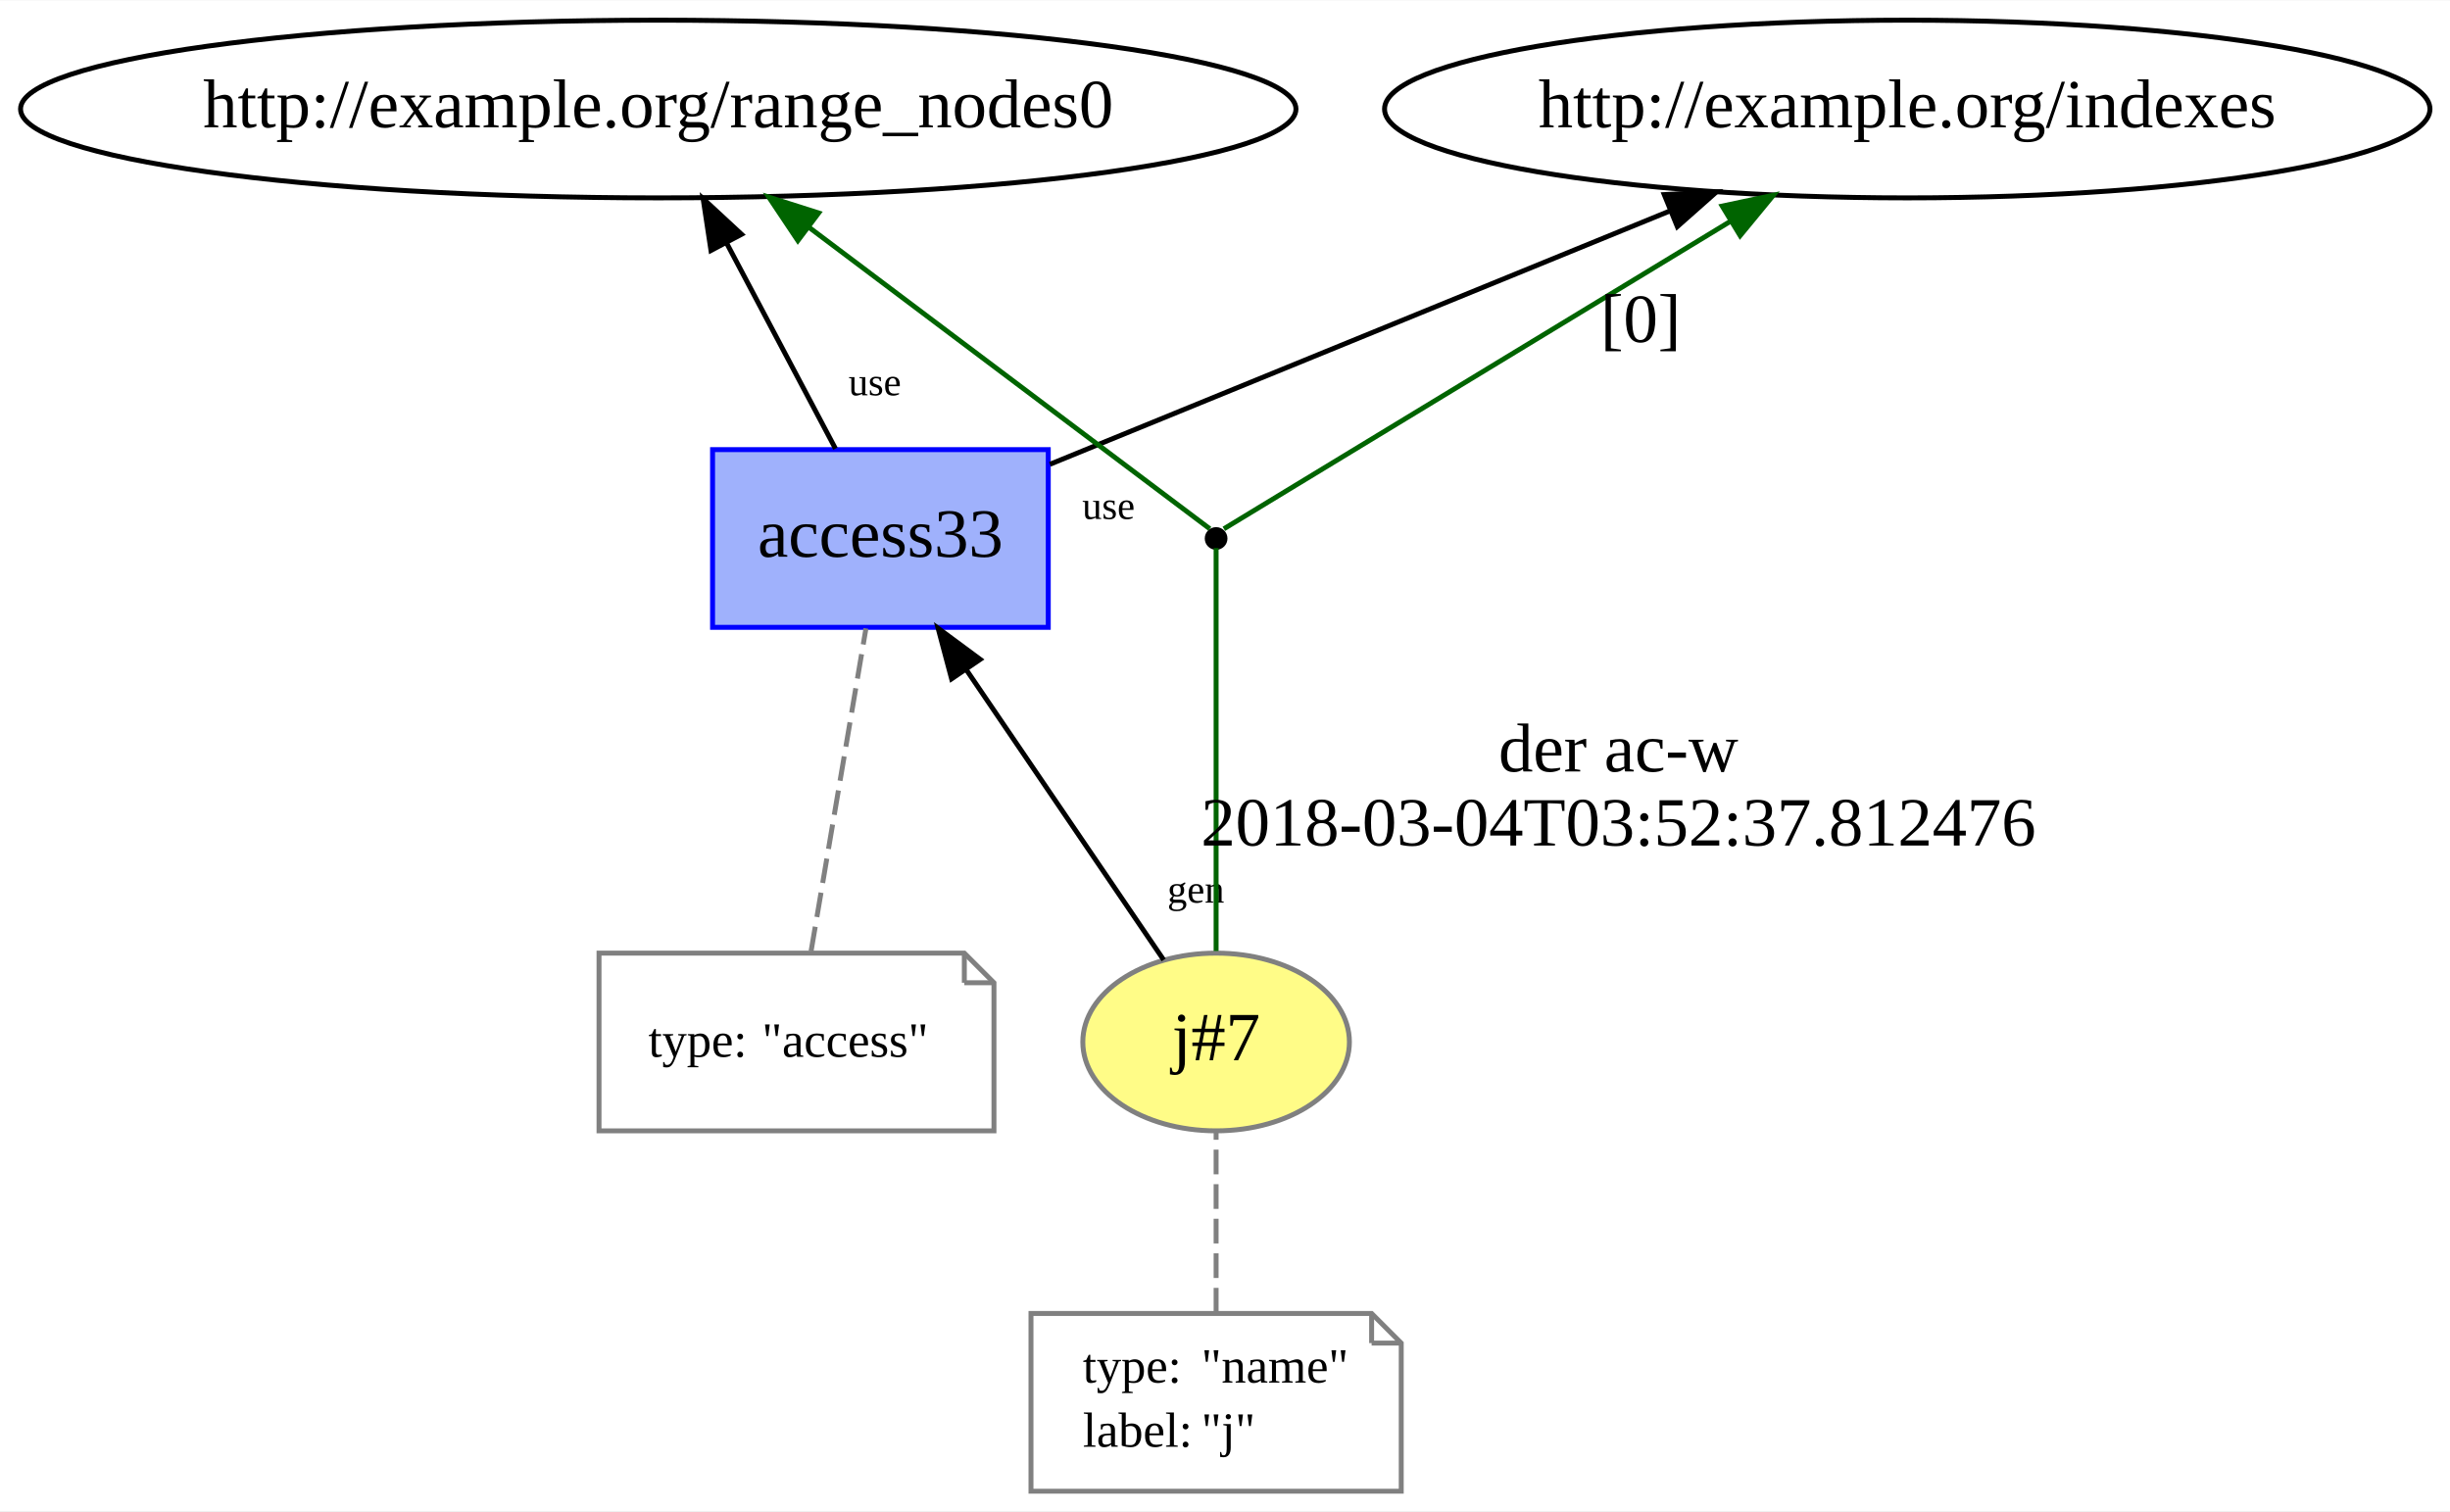
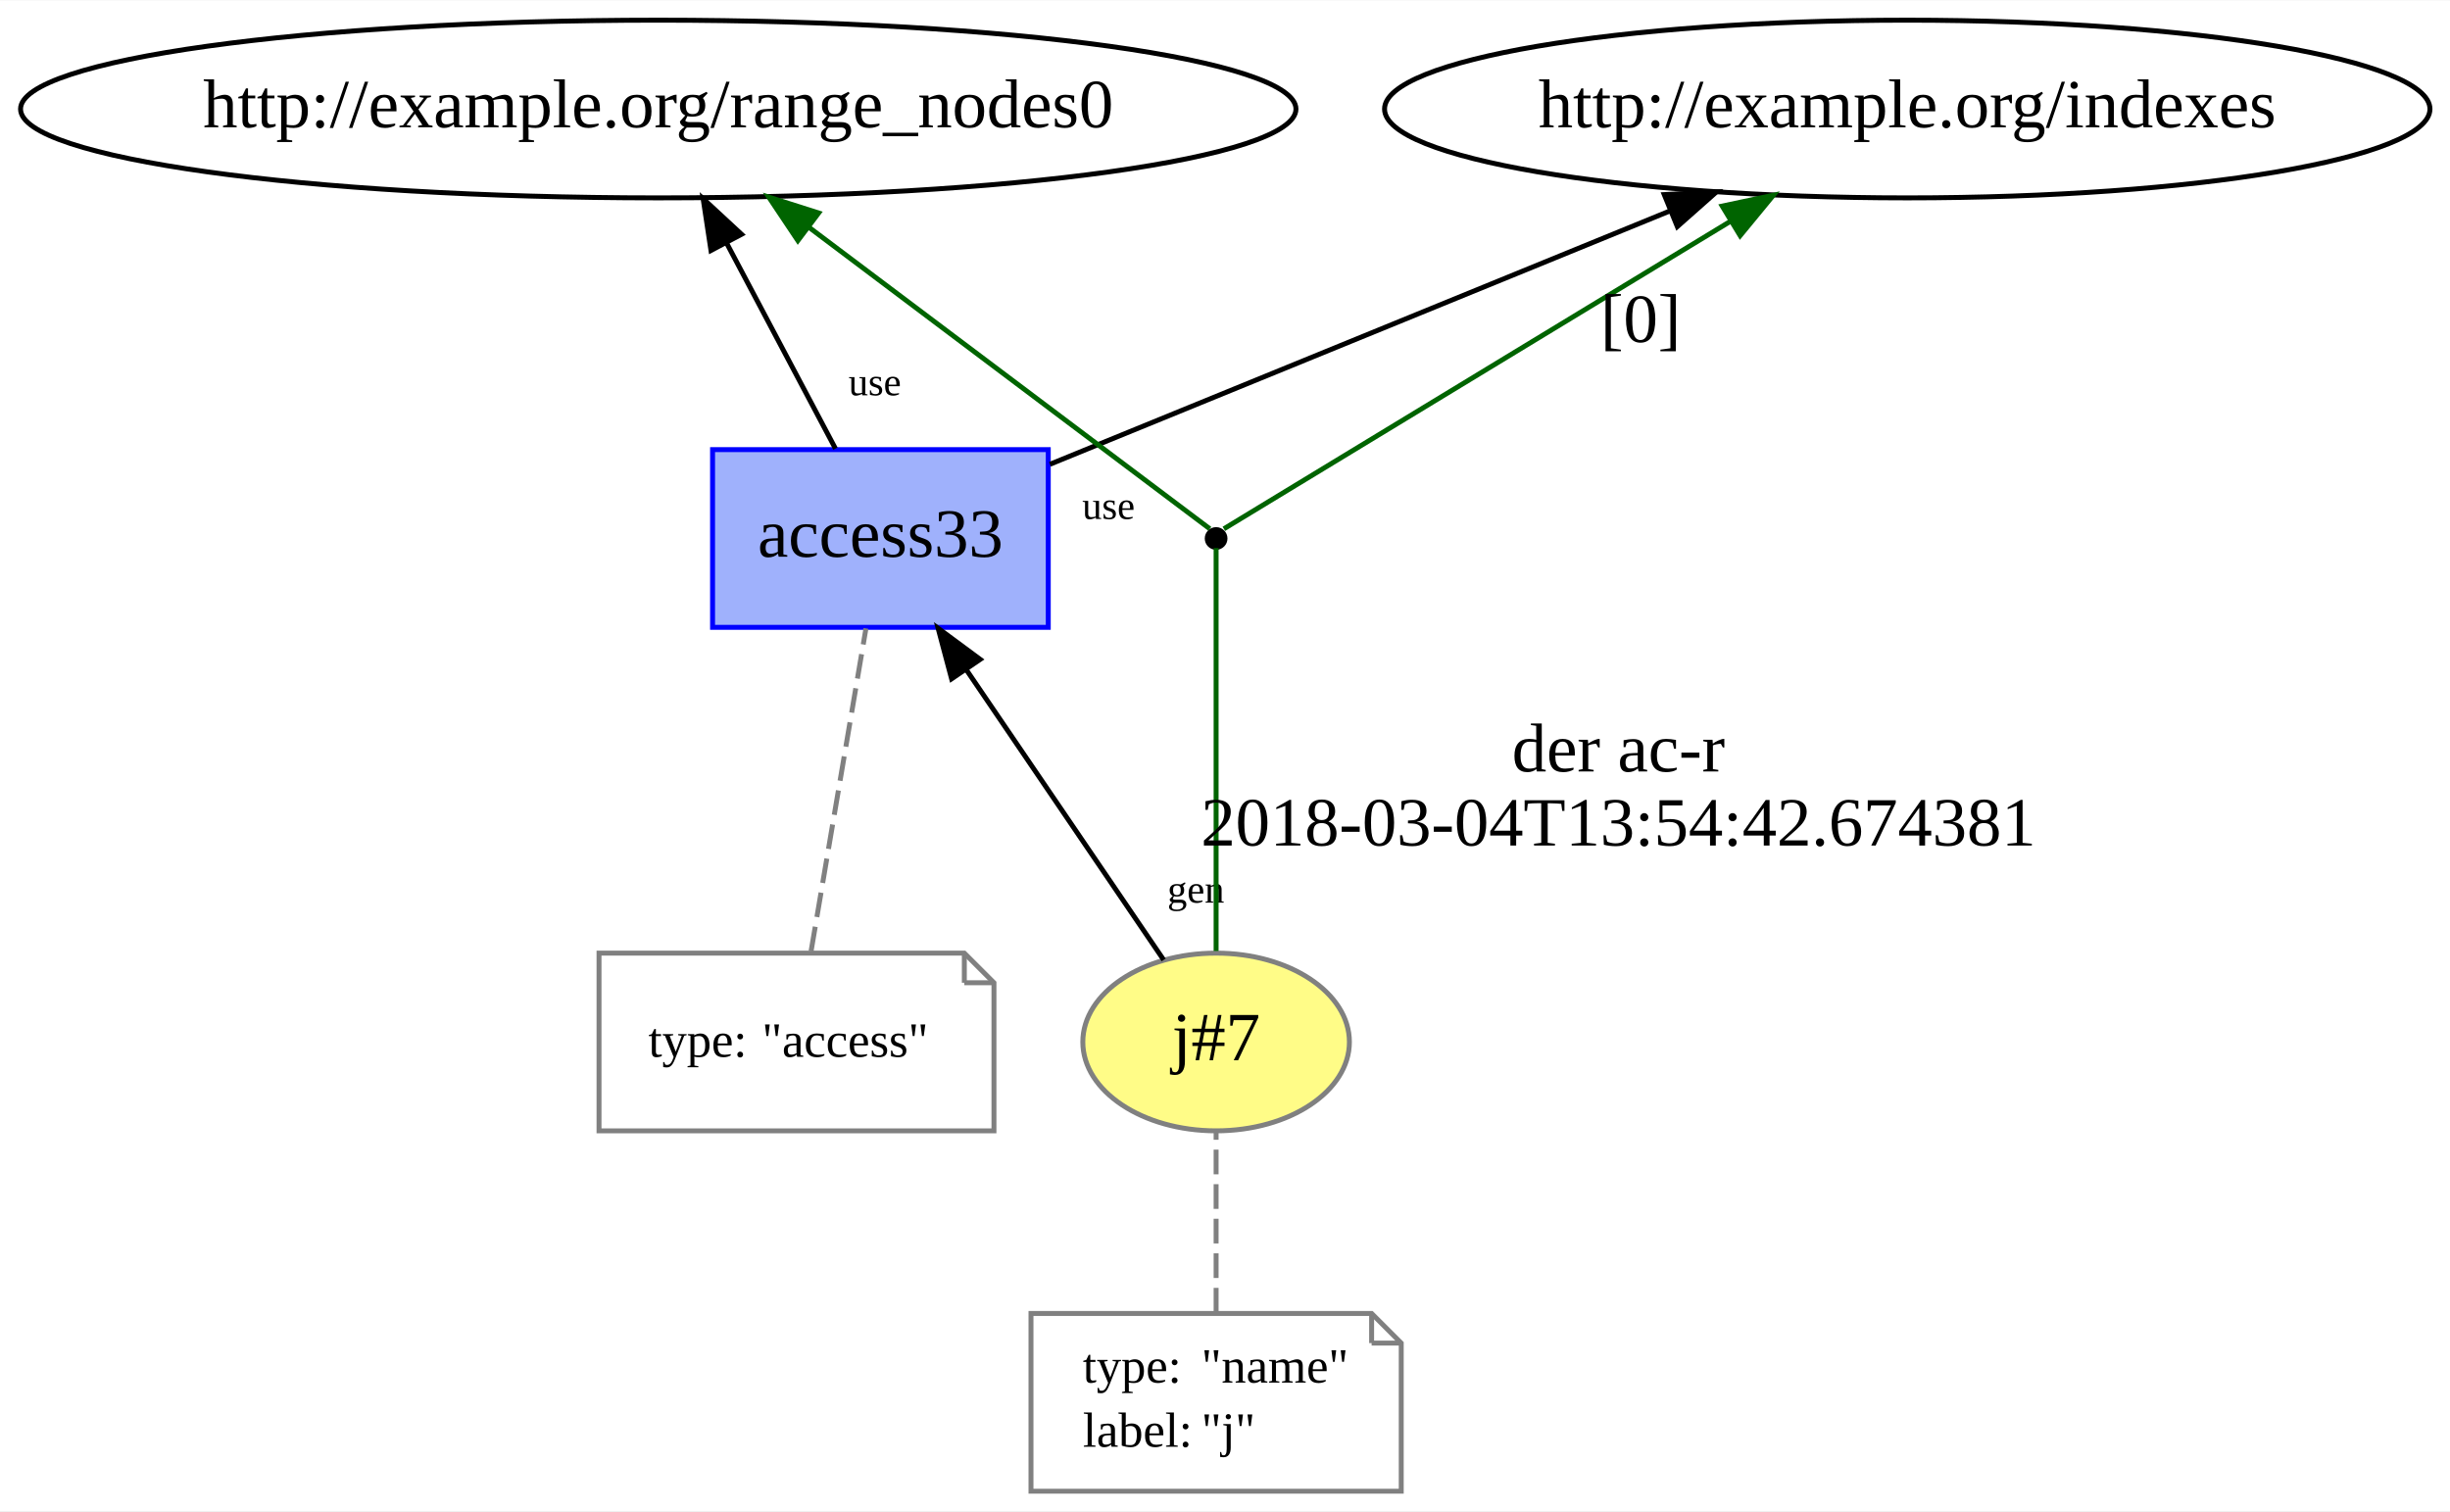
<svg xmlns="http://www.w3.org/2000/svg" xmlns:xlink="http://www.w3.org/1999/xlink" width="496pt" height="306pt" viewBox="0.00 0.00 496.28 306.00">
  <g id="graph0" class="graph" transform="scale(1 1) rotate(0) translate(4 302)">
    <polygon fill="white" stroke="none" points="-4,4 -4,-302 492.279,-302 492.279,4 -4,4" />
    <g id="node1" class="node">
      <g id="a_node1">
        <a xlink:href="http://example.org/j#7" xlink:title="j#7">
          <ellipse fill="#fffc87" stroke="#808080" cx="242.339" cy="-91" rx="27" ry="18" />
          <text text-anchor="middle" x="242.339" y="-87.3" font-family="Times New Roman,serif" font-size="14.00">j#7</text>
        </a>
      </g>
    </g>
    <g id="node3" class="node">
      <g id="a_node3">
        <a xlink:href="http://example.org/access33" xlink:title="access33">
          <polygon fill="#9fb1fc" stroke="#0000ff" points="208.339,-211 140.339,-211 140.339,-175 208.339,-175 208.339,-211" />
          <text text-anchor="middle" x="174.339" y="-189.3" font-family="Times New Roman,serif" font-size="14.00">access33</text>
        </a>
      </g>
    </g>
    <g id="edge7" class="edge">
      <path fill="none" stroke="black" d="M231.714,-107.625C221.008,-123.369 204.309,-147.926 191.681,-166.496" />
      <polygon fill="black" stroke="black" points="188.757,-164.572 186.028,-174.809 194.546,-168.508 188.757,-164.572" />
      <text text-anchor="middle" x="238.238" y="-119.232" font-family="Times New Roman,serif" font-size="8.00">gen</text>
    </g>
    <g id="node6" class="node">
      <ellipse fill="black" stroke="black" cx="242.339" cy="-193" rx="1.8" ry="1.8" />
    </g>
    <g id="edge4" class="edge">
      <path fill="none" stroke="darkgreen" d="M242.339,-109.419C242.339,-135.831 242.339,-183.728 242.339,-191.05" />
-       <text text-anchor="middle" x="323.839" y="-145.8" font-family="Times New Roman,serif" font-size="14.00">der ac-w</text>
-       <text text-anchor="middle" x="323.839" y="-130.8" font-family="Times New Roman,serif" font-size="14.00">2018-03-04T03:52:37.812476</text>
+       <text text-anchor="middle" x="323.839" y="-145.8" font-family="Times New Roman,serif" font-size="14.00">der ac-r</text>
+       <text text-anchor="middle" x="323.839" y="-130.8" font-family="Times New Roman,serif" font-size="14.00">2018-03-04T13:54:42.674381</text>
    </g>
    <g id="node2" class="node">
      <polygon fill="none" stroke="gray" points="273.839,-36 204.839,-36 204.839,-0 279.839,-0 279.839,-30 273.839,-36" />
      <polyline fill="none" stroke="gray" points="273.839,-36 273.839,-30 " />
      <polyline fill="none" stroke="gray" points="279.839,-30 273.839,-30 " />
      <text text-anchor="start" x="215.339" y="-22" font-family="Times New Roman,serif" font-size="10.00">type:</text>
      <text text-anchor="start" x="239.339" y="-22" font-family="Times New Roman,serif" font-size="10.00">"name"</text>
      <text text-anchor="start" x="215.339" y="-9" font-family="Times New Roman,serif" font-size="10.00">label:</text>
      <text text-anchor="start" x="239.339" y="-9" font-family="Times New Roman,serif" font-size="10.00">"j"</text>
    </g>
    <g id="edge1" class="edge">
      <path fill="none" stroke="gray" stroke-dasharray="5,2" d="M242.339,-36.187C242.339,-47.35 242.339,-61.84 242.339,-72.971" />
    </g>
    <g id="node5" class="node">
      <ellipse fill="none" stroke="black" cx="129.339" cy="-280" rx="129.177" ry="18" />
      <text text-anchor="middle" x="129.339" y="-276.3" font-family="Times New Roman,serif" font-size="14.00">http://example.org/range_nodes0</text>
    </g>
    <g id="edge3" class="edge">
      <path fill="none" stroke="black" d="M165.232,-211.201C158.889,-223.183 150.312,-239.383 143.133,-252.943" />
      <polygon fill="black" stroke="black" points="140.017,-251.349 138.431,-261.825 146.204,-254.624 140.017,-251.349" />
      <text text-anchor="middle" x="173.204" y="-222.007" font-family="Times New Roman,serif" font-size="8.00">use</text>
    </g>
    <g id="node7" class="node">
      <ellipse fill="none" stroke="black" cx="382.339" cy="-280" rx="105.881" ry="18" />
      <text text-anchor="middle" x="382.339" y="-276.3" font-family="Times New Roman,serif" font-size="14.00">http://example.org/indexes</text>
    </g>
    <g id="edge8" class="edge">
      <path fill="none" stroke="black" d="M208.685,-208.036C242.937,-222.033 295.844,-243.654 334.261,-259.353" />
      <polygon fill="black" stroke="black" points="333.114,-262.665 343.695,-263.208 335.762,-256.185 333.114,-262.665" />
      <text text-anchor="middle" x="220.542" y="-196.948" font-family="Times New Roman,serif" font-size="8.00">use</text>
    </g>
    <g id="node4" class="node">
      <polygon fill="none" stroke="gray" points="191.339,-109 117.339,-109 117.339,-73 197.339,-73 197.339,-103 191.339,-109" />
      <polyline fill="none" stroke="gray" points="191.339,-109 191.339,-103 " />
      <polyline fill="none" stroke="gray" points="197.339,-103 191.339,-103 " />
      <text text-anchor="start" x="127.339" y="-88" font-family="Times New Roman,serif" font-size="10.00">type:</text>
      <text text-anchor="start" x="150.339" y="-88" font-family="Times New Roman,serif" font-size="10.00">"access"</text>
    </g>
    <g id="edge2" class="edge">
      <path fill="none" stroke="gray" stroke-dasharray="5,2" d="M160.3,-109.419C163.42,-127.773 168.304,-156.502 171.411,-174.781" />
    </g>
    <g id="edge6" class="edge">
      <path fill="none" stroke="darkgreen" d="M241.069,-194.955C233.179,-200.89 190.186,-233.229 159.898,-256.013" />
      <polygon fill="darkgreen" stroke="darkgreen" points="157.619,-253.348 151.731,-262.156 161.827,-258.942 157.619,-253.348" />
    </g>
    <g id="edge5" class="edge">
      <path fill="none" stroke="darkgreen" d="M243.911,-194.955C253.867,-201 308.939,-234.436 346.545,-257.268" />
      <polygon fill="darkgreen" stroke="darkgreen" points="344.856,-260.338 355.221,-262.536 348.489,-254.354 344.856,-260.338" />
      <text text-anchor="middle" x="328.339" y="-232.8" font-family="Times New Roman,serif" font-size="14.00">[0]</text>
    </g>
  </g>
</svg>
